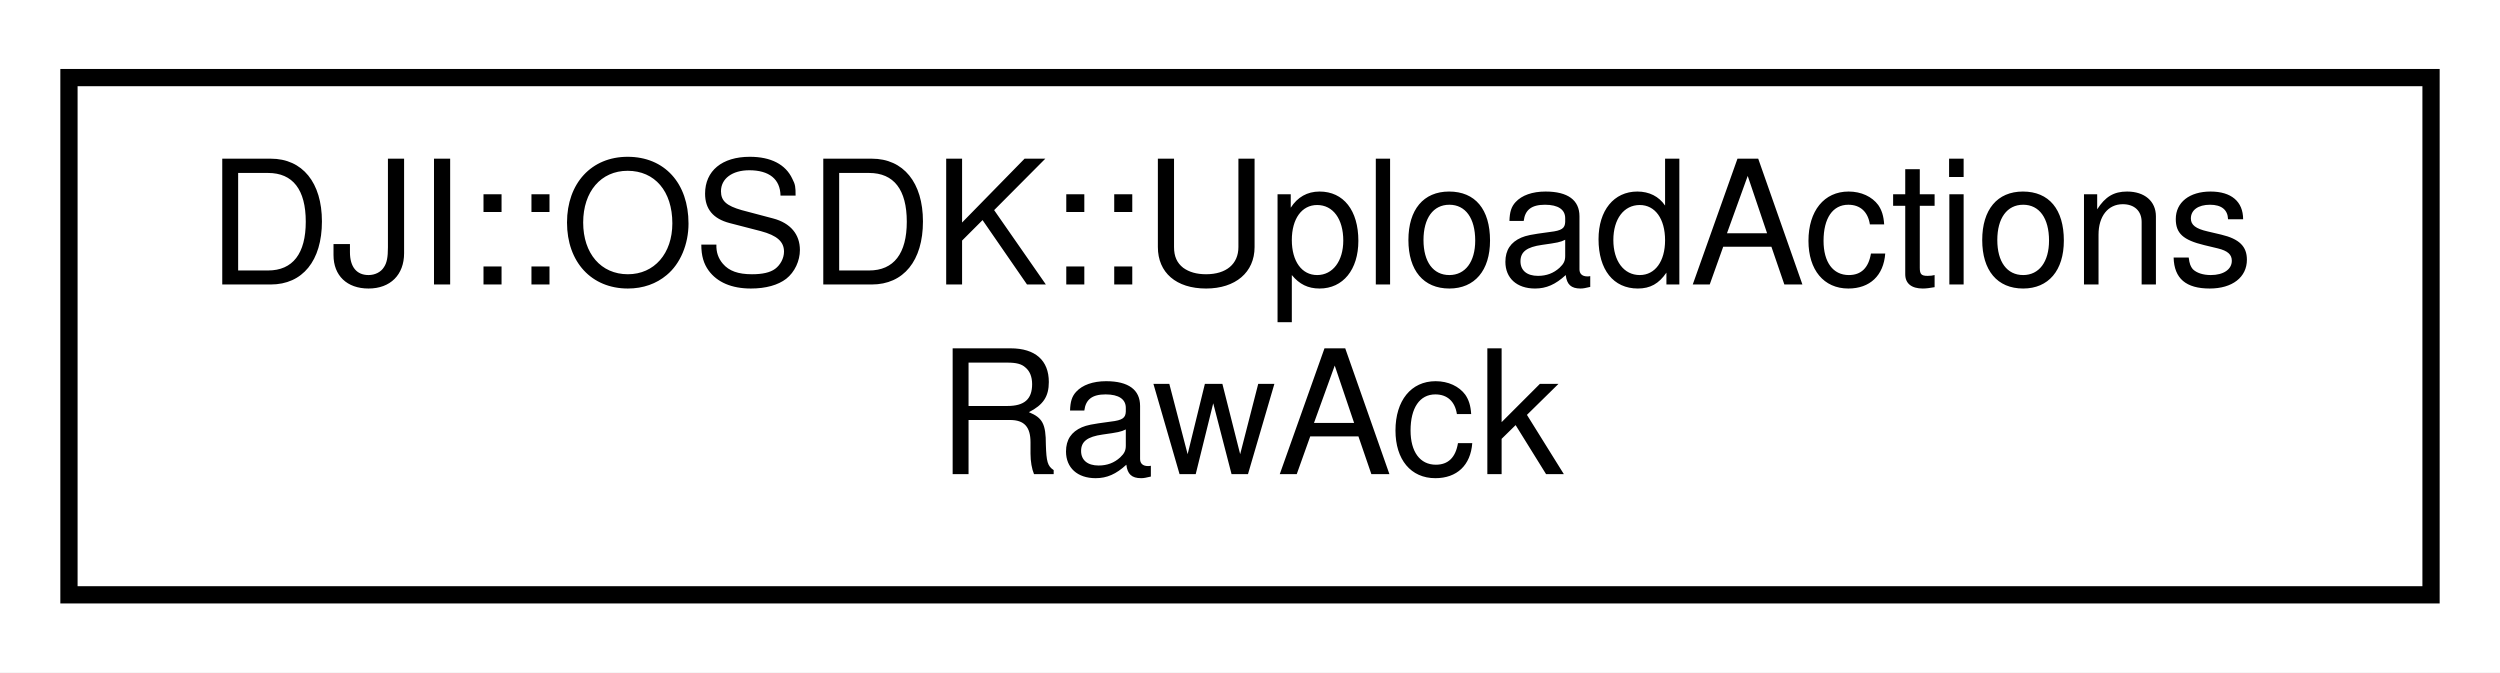
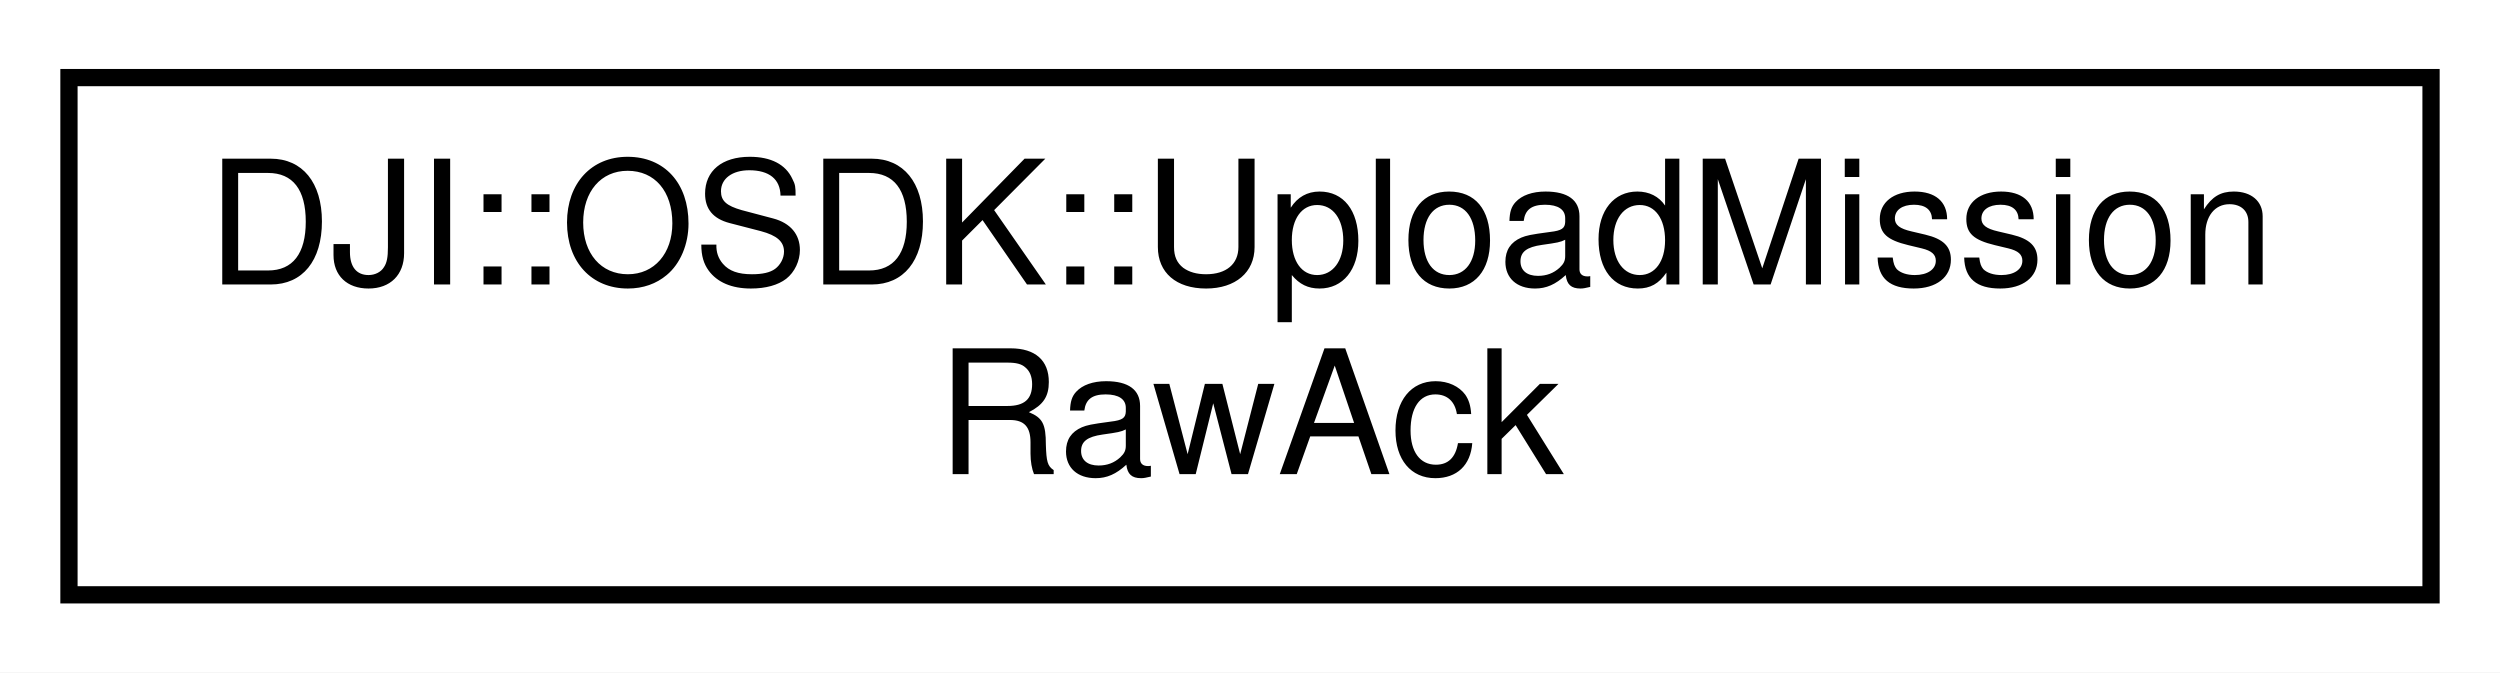
<svg xmlns="http://www.w3.org/2000/svg" xmlns:xlink="http://www.w3.org/1999/xlink" width="145pt" height="39pt" viewBox="0.00 0.00 145.00 39.00">
  <g id="graph0" class="graph" transform="scale(1 1) rotate(0) translate(4 35)">
    <polygon fill="#ffffff" stroke="transparent" points="-4,4 -4,-35 141,-35 141,4 -4,4" />
    <g id="node1" class="node">
      <g id="a_node1">
-         <a xlink:href="structDJI_1_1OSDK_1_1UploadActionsRawAck.html" target="_top" xlink:title=" ">
+         <a xlink:href="structDJI_1_1OSDK_1_1UploadMissionRawAck.html" target="_top" xlink:title=" ">
          <polygon fill="#ffffff" stroke="#000000" points="0,-.5 0,-30.5 137,-30.5 137,-.5 0,-.5" />
-           <text text-anchor="start" x="8" y="-18.5" font-family="Helvetica,sans-Serif" font-size="10.00" fill="#000000">DJI::OSDK::UploadActions</text>
+           <text text-anchor="start" x="8" y="-18.5" font-family="Helvetica,sans-Serif" font-size="10.00" fill="#000000">DJI::OSDK::UploadMission</text>
          <text text-anchor="middle" x="68.5" y="-7.5" font-family="Helvetica,sans-Serif" font-size="10.00" fill="#000000">RawAck</text>
        </a>
      </g>
    </g>
  </g>
</svg>
